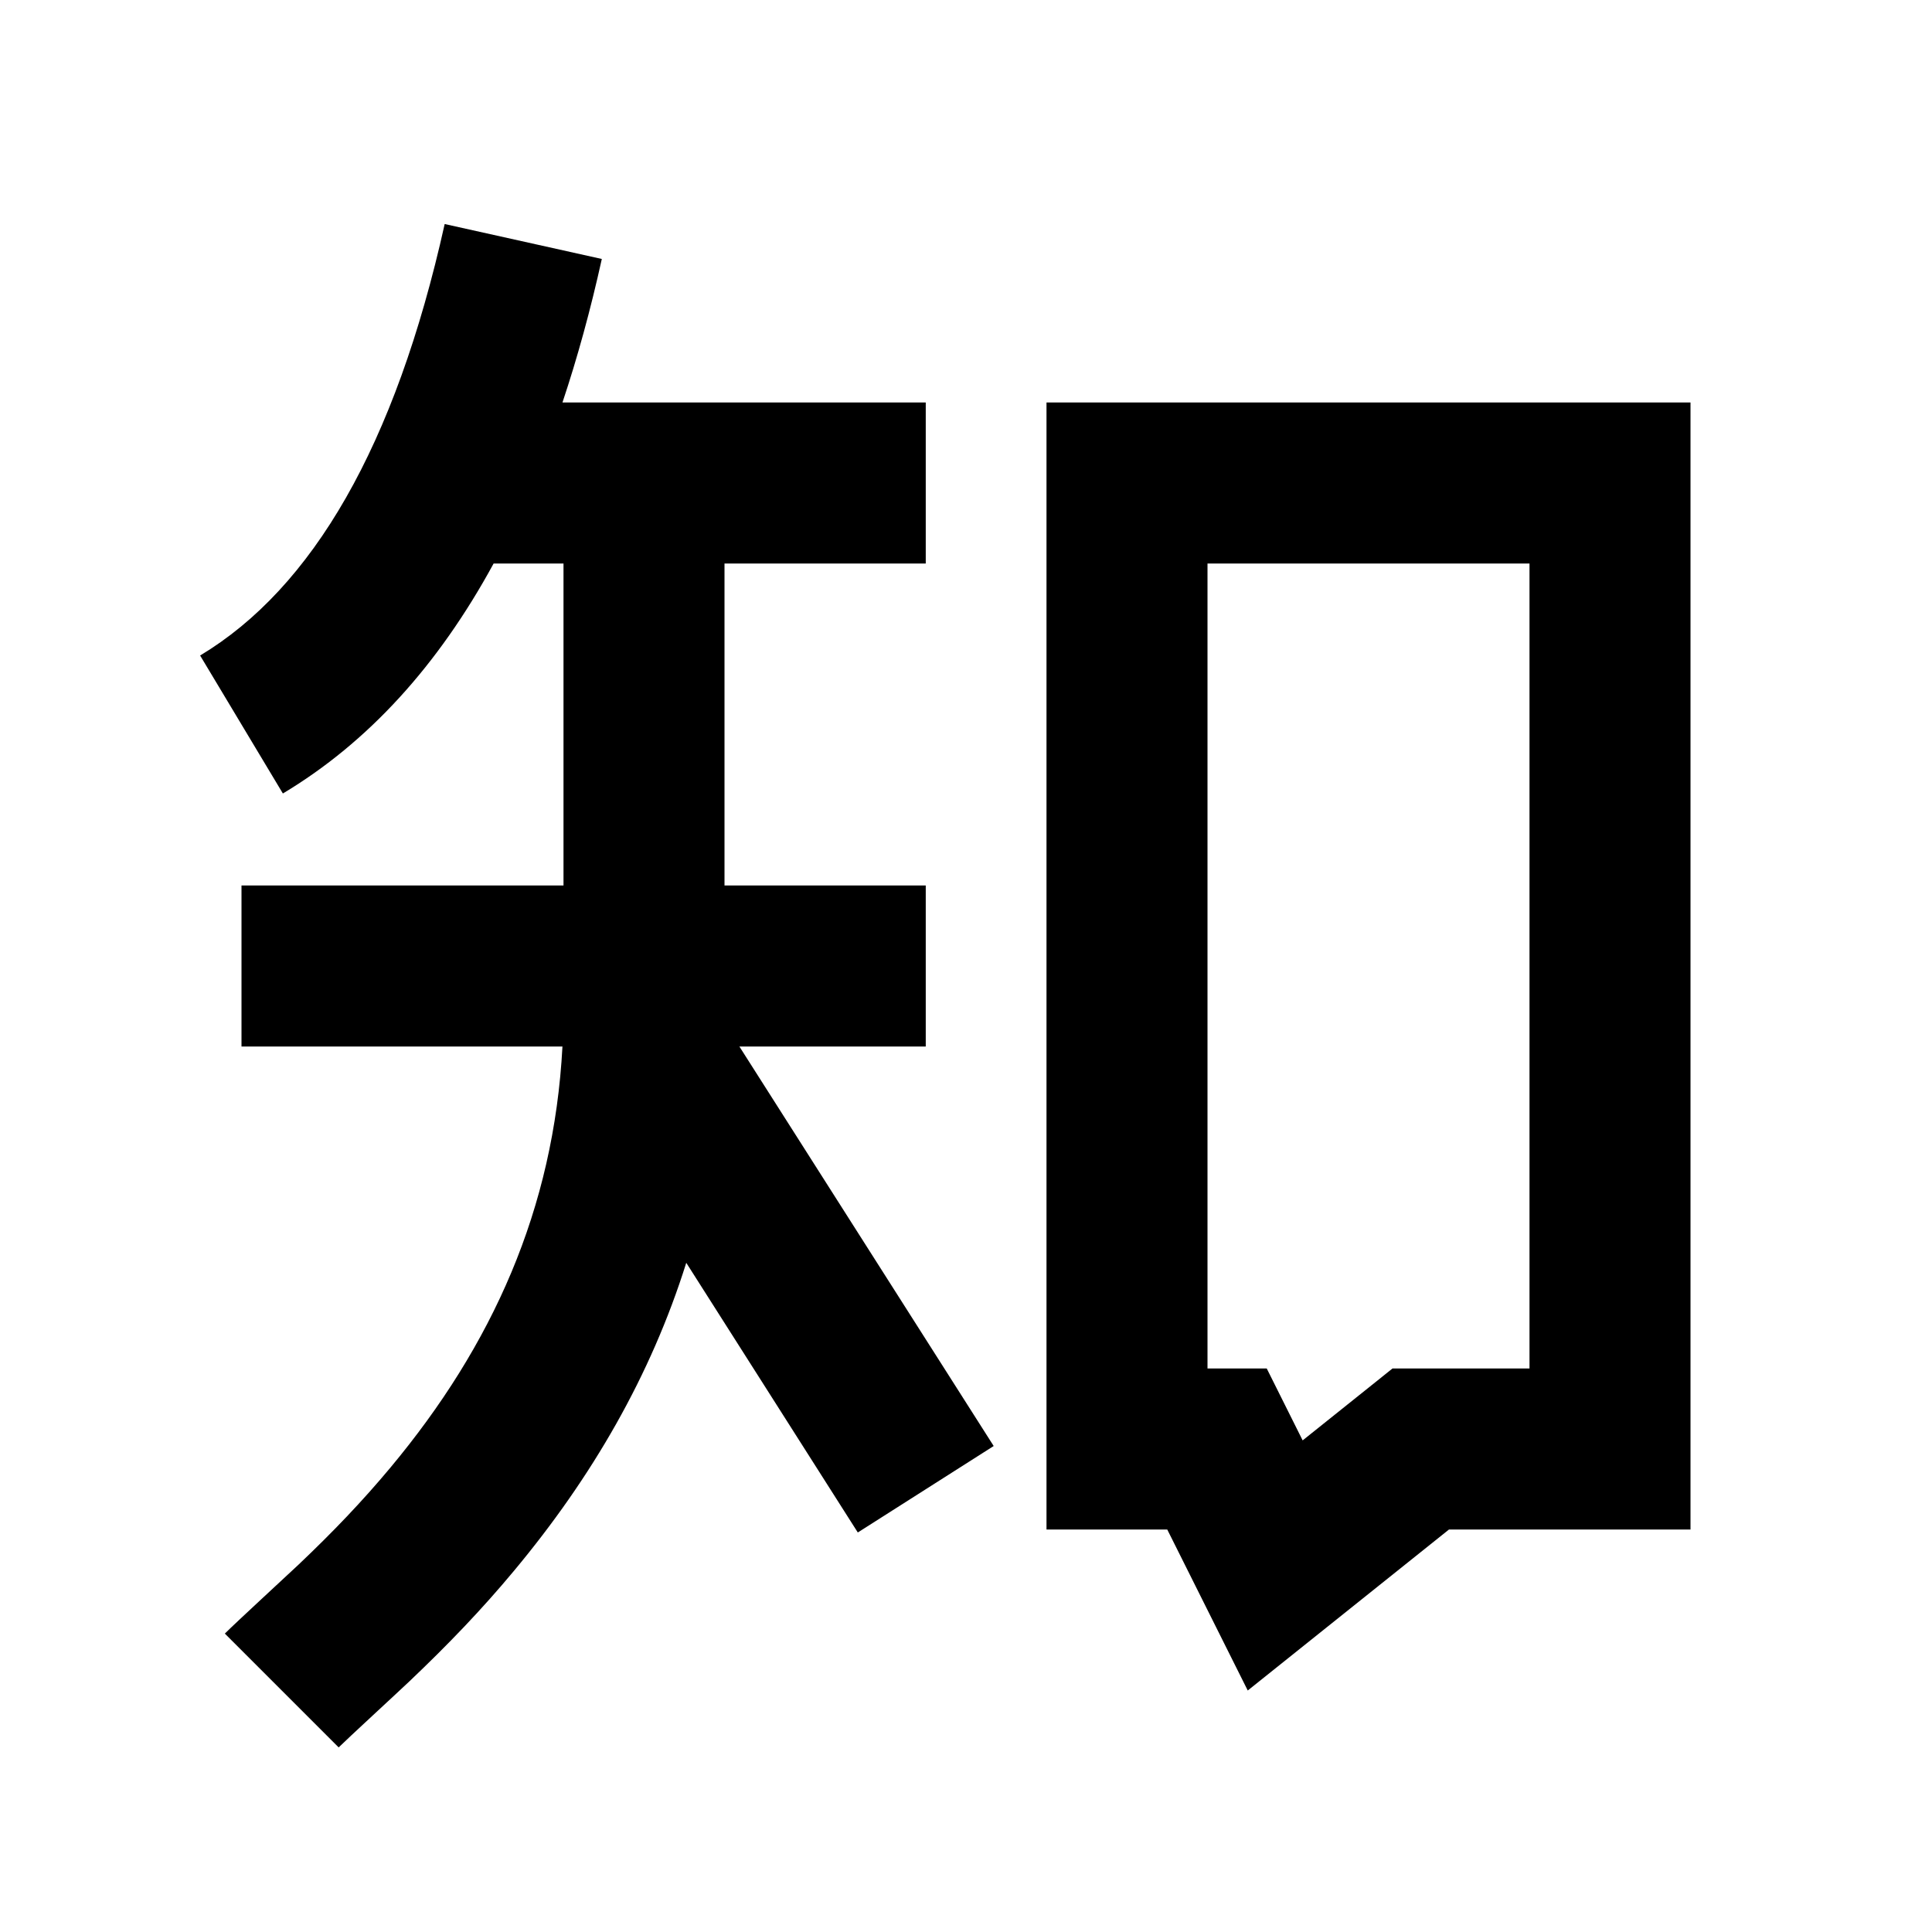
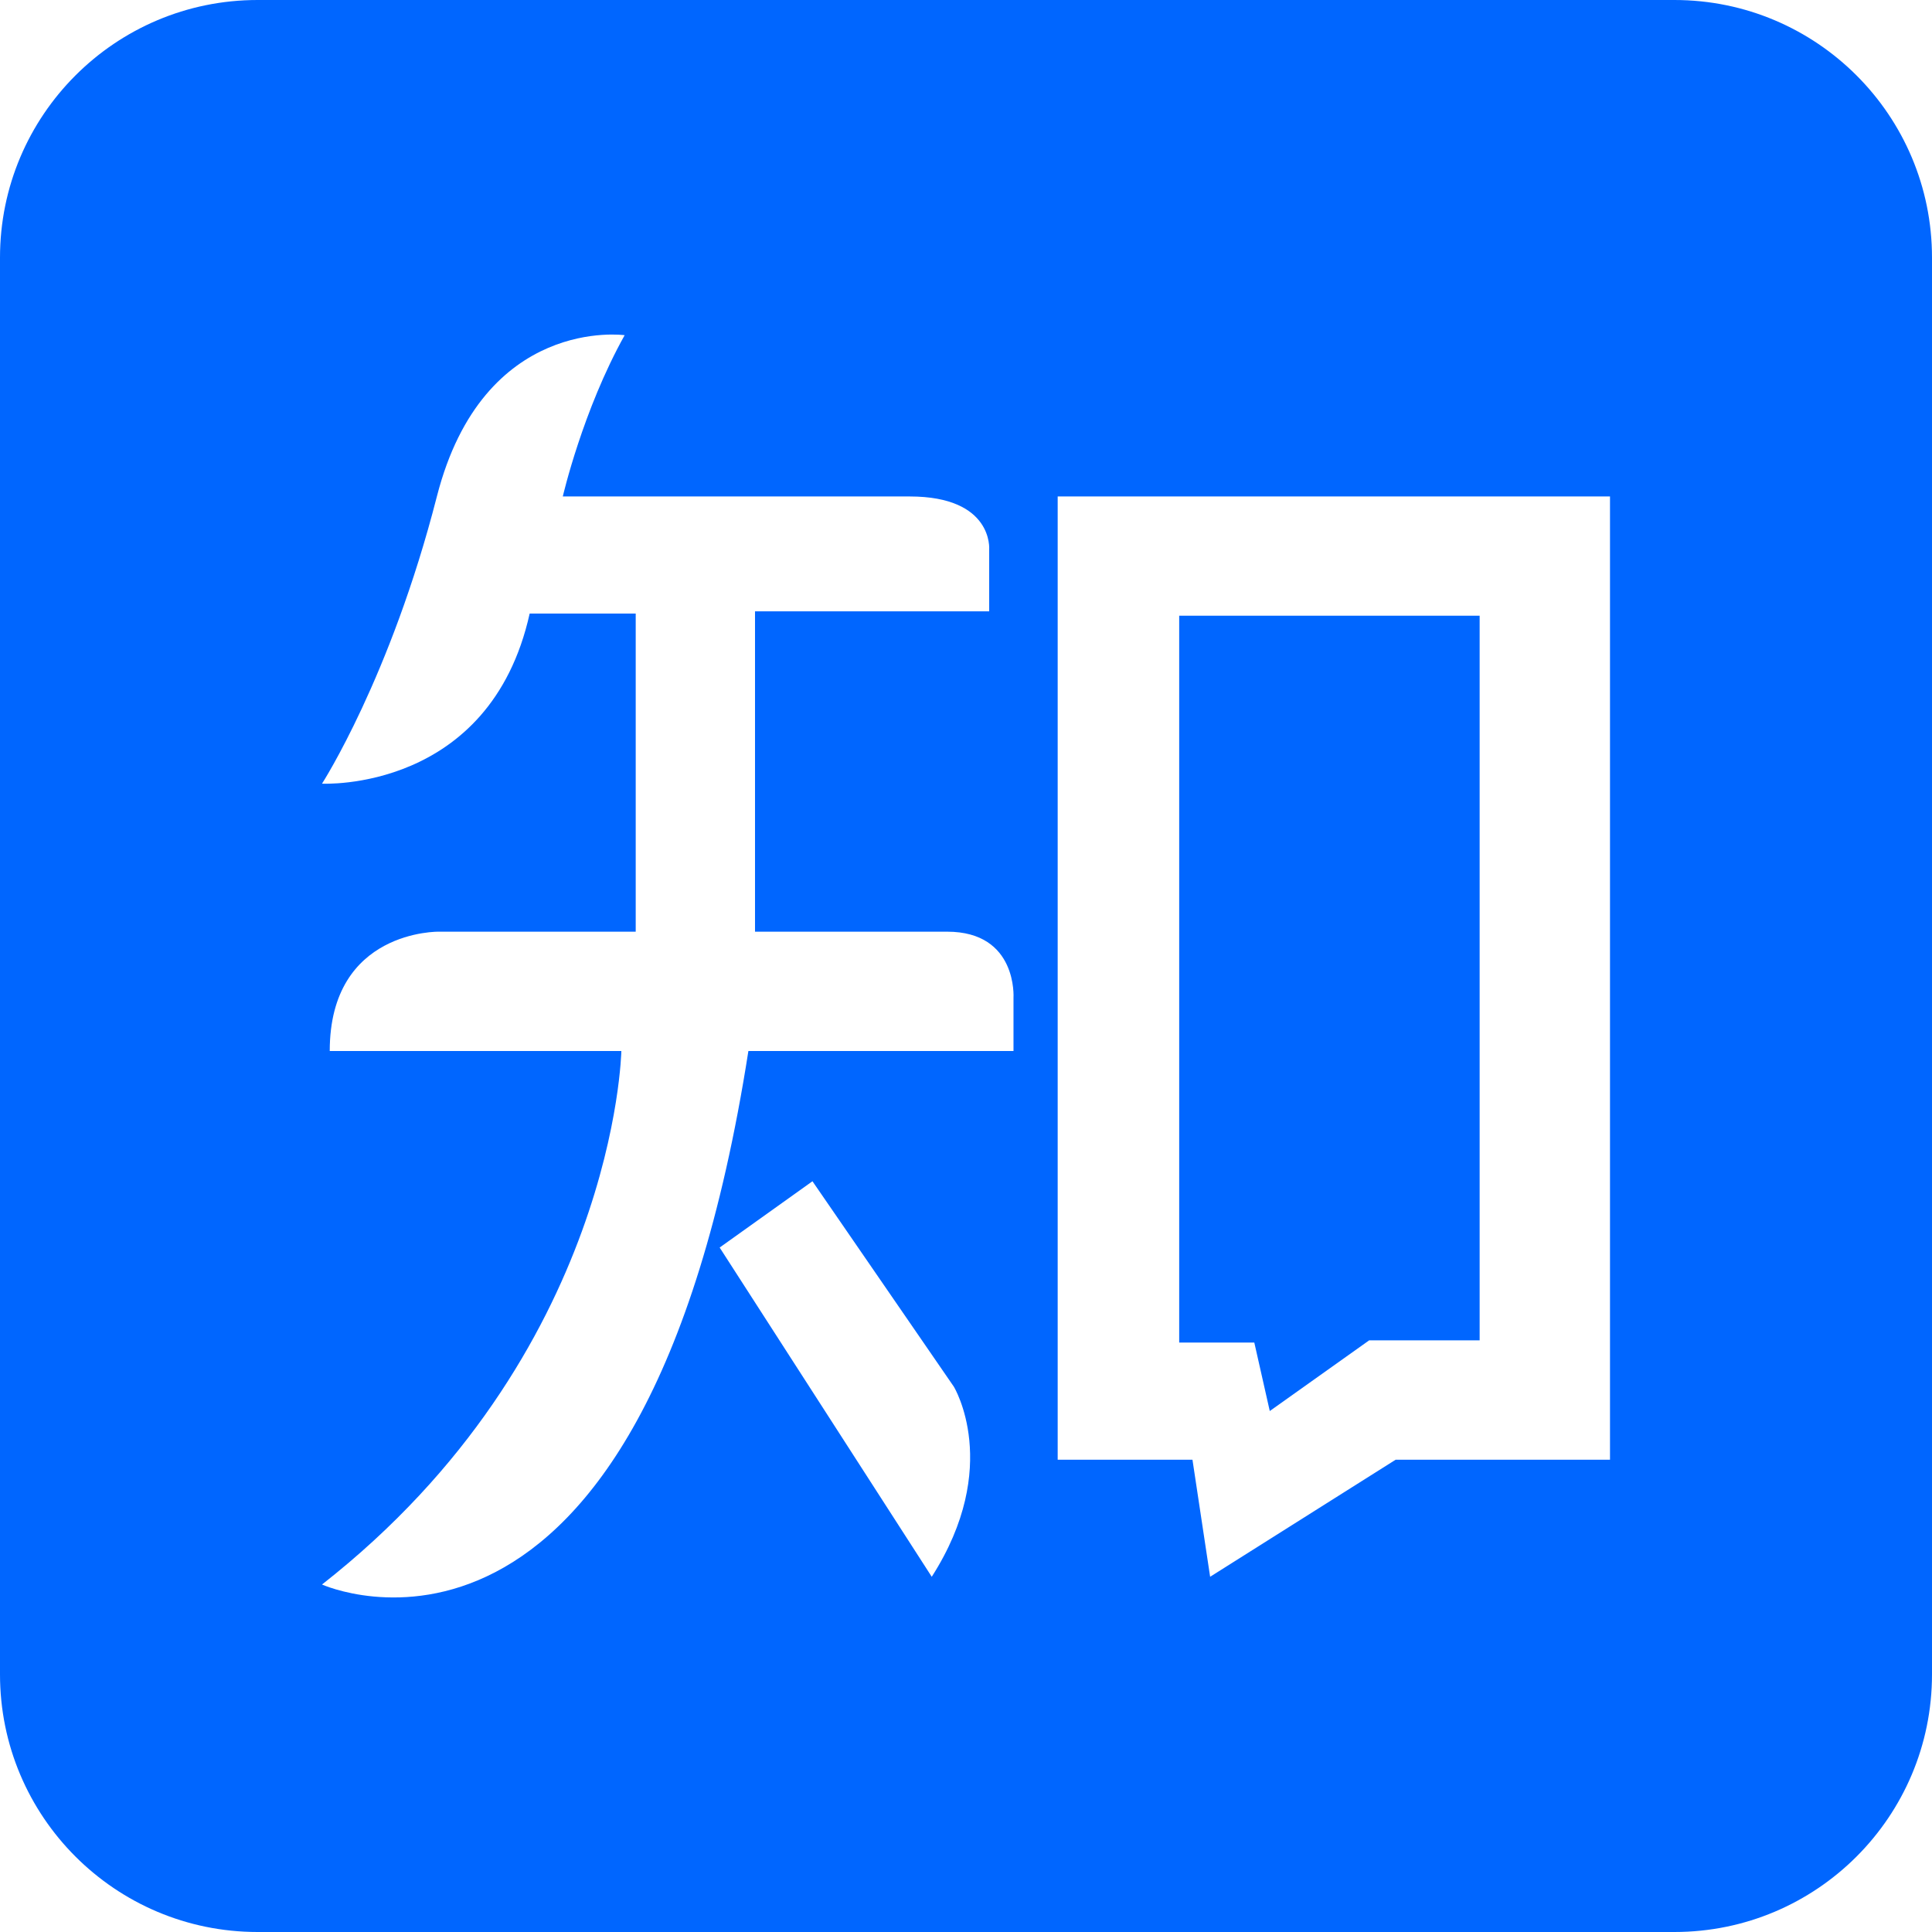
- <svg xmlns="http://www.w3.org/2000/svg" width="10px" height="10px" viewBox="0 0 24 24">
-   <g>
-     <path fill="none" d="M0 0h24v24H0z" />
-     <path d="M12.344 17.963l-1.688 1.074-2.131-3.35c-.44 1.402-1.172 2.665-2.139 3.825-.402.483-.82.918-1.301 1.375-.155.147-.775.717-.878.82l-1.414-1.414c.139-.139.787-.735.915-.856.43-.408.795-.79 1.142-1.206 1.266-1.518 2.03-3.21 2.137-5.231H3v-2h4V7h-.868c-.689 1.266-1.558 2.222-2.618 2.857L2.486 8.143c1.395-.838 2.425-2.604 3.038-5.36l1.952.434c-.14.633-.303 1.227-.489 1.783H11.5v2H9v4h2.5v2H9.185l3.159 4.963zm3.838-.07L17.298 17H19V7h-4v10h.736l.446.893zM13 5h8v14h-3l-2.5 2-1-2H13V5z" />
-   </g>
+ <svg xmlns="http://www.w3.org/2000/svg" viewBox="51.2 51.2 921.6 921.6" width="2500" height="2500">
+   <path fill="#06F" d="M656.906 724.29l47.422-33.725h52.69V344.9h-143.32v346.726h35.83z" />
+   <path fill="#06F" d="M849.92 51.2H174.08c-67.866 0-122.88 55.014-122.88 122.88v675.84c0 67.866 55.014 122.88 122.88 122.88h675.84c67.866 0 122.88-55.014 122.88-122.88V174.08c0-67.866-55.014-122.88-122.88-122.88zM495.662 803.348l-101.171-157.05 44.267-31.616 67.451 98.007c-.005 0 23.179 37.995-10.547 90.66zm38.994-276.1v25.292H408.197C357.612 876.068 204.8 807.045 204.8 807.045 344.965 697.18 347.597 552.54 347.597 552.54H208.492c0-57.958 52.162-56.914 52.162-56.914h93.793V343.87h-50.585c-18.965 85.366-99.062 81.152-99.062 81.152s32.67-50.585 54.8-137c22.128-86.421 89.574-76.929 89.574-76.929-20.02 35.83-29.507 76.928-29.507 76.928H485.12c40.049 0 37.94 25.293 37.94 25.293v29.512H411.355v152.806h91.684c33.725 0 31.616 31.616 31.616 31.616zM819.2 747.5H716.974l-88.52 55.848-8.427-55.848h-64.292V288.015H819.2V747.5z" />
</svg>
